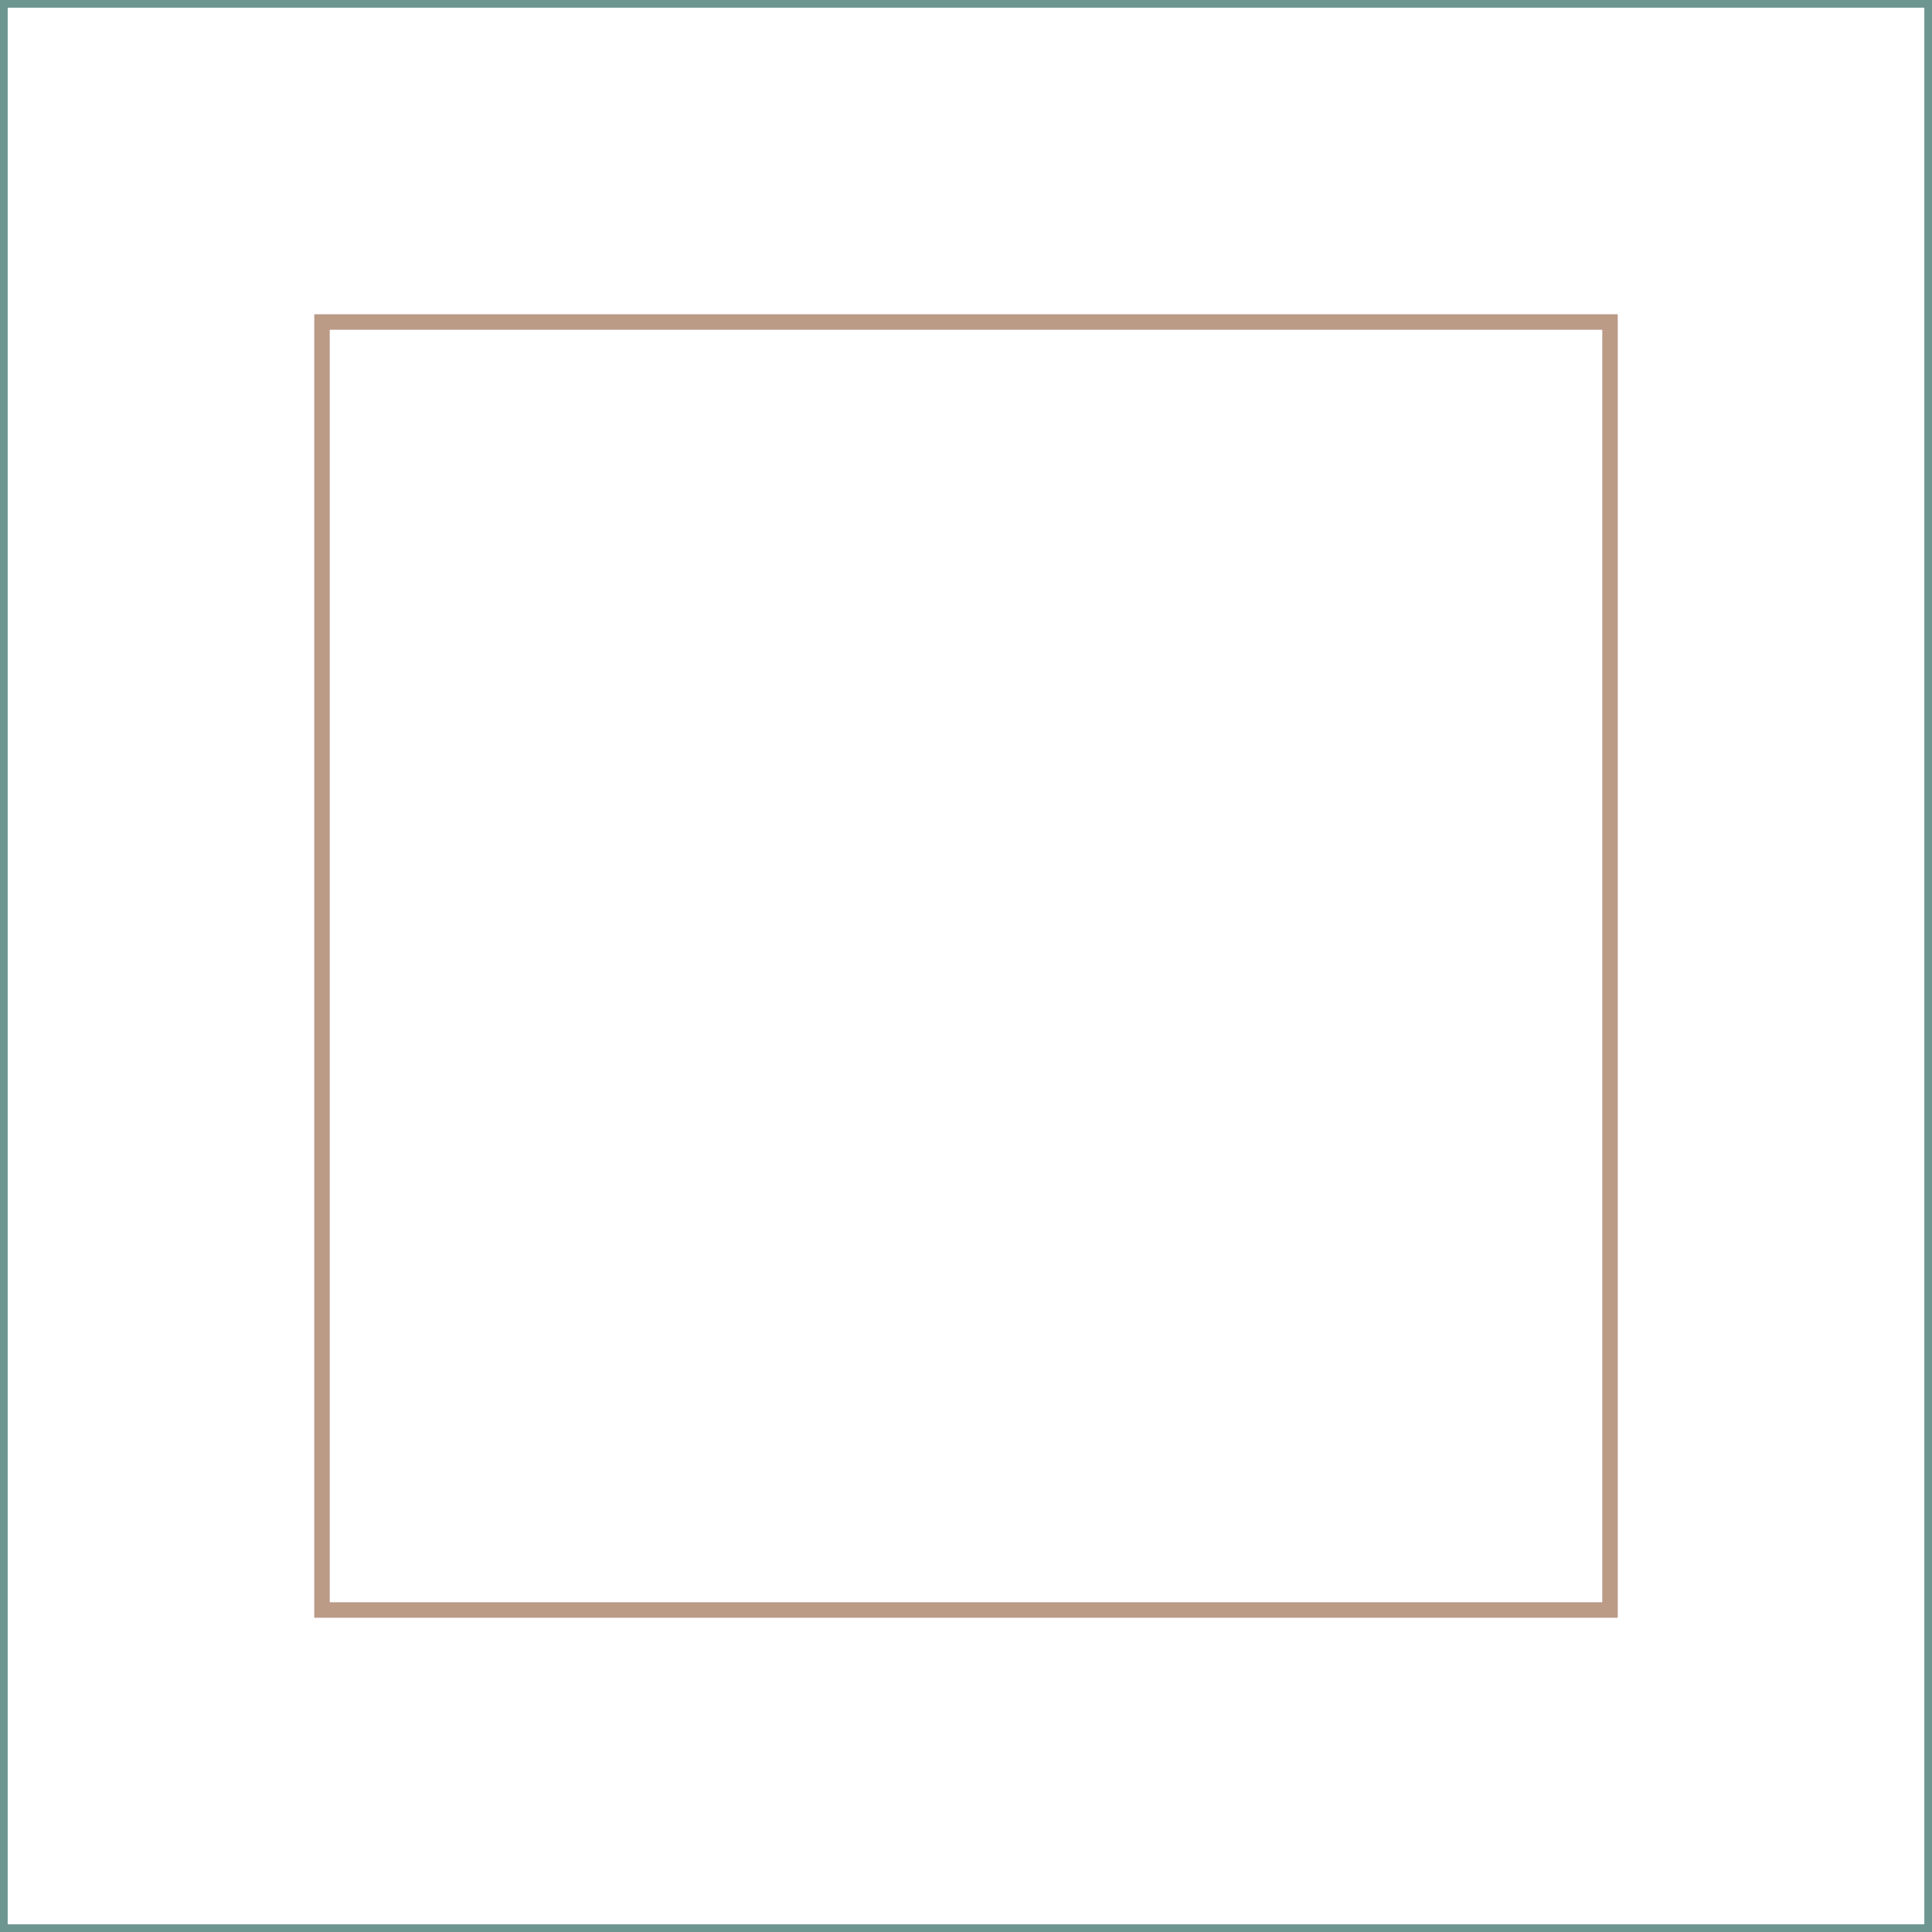
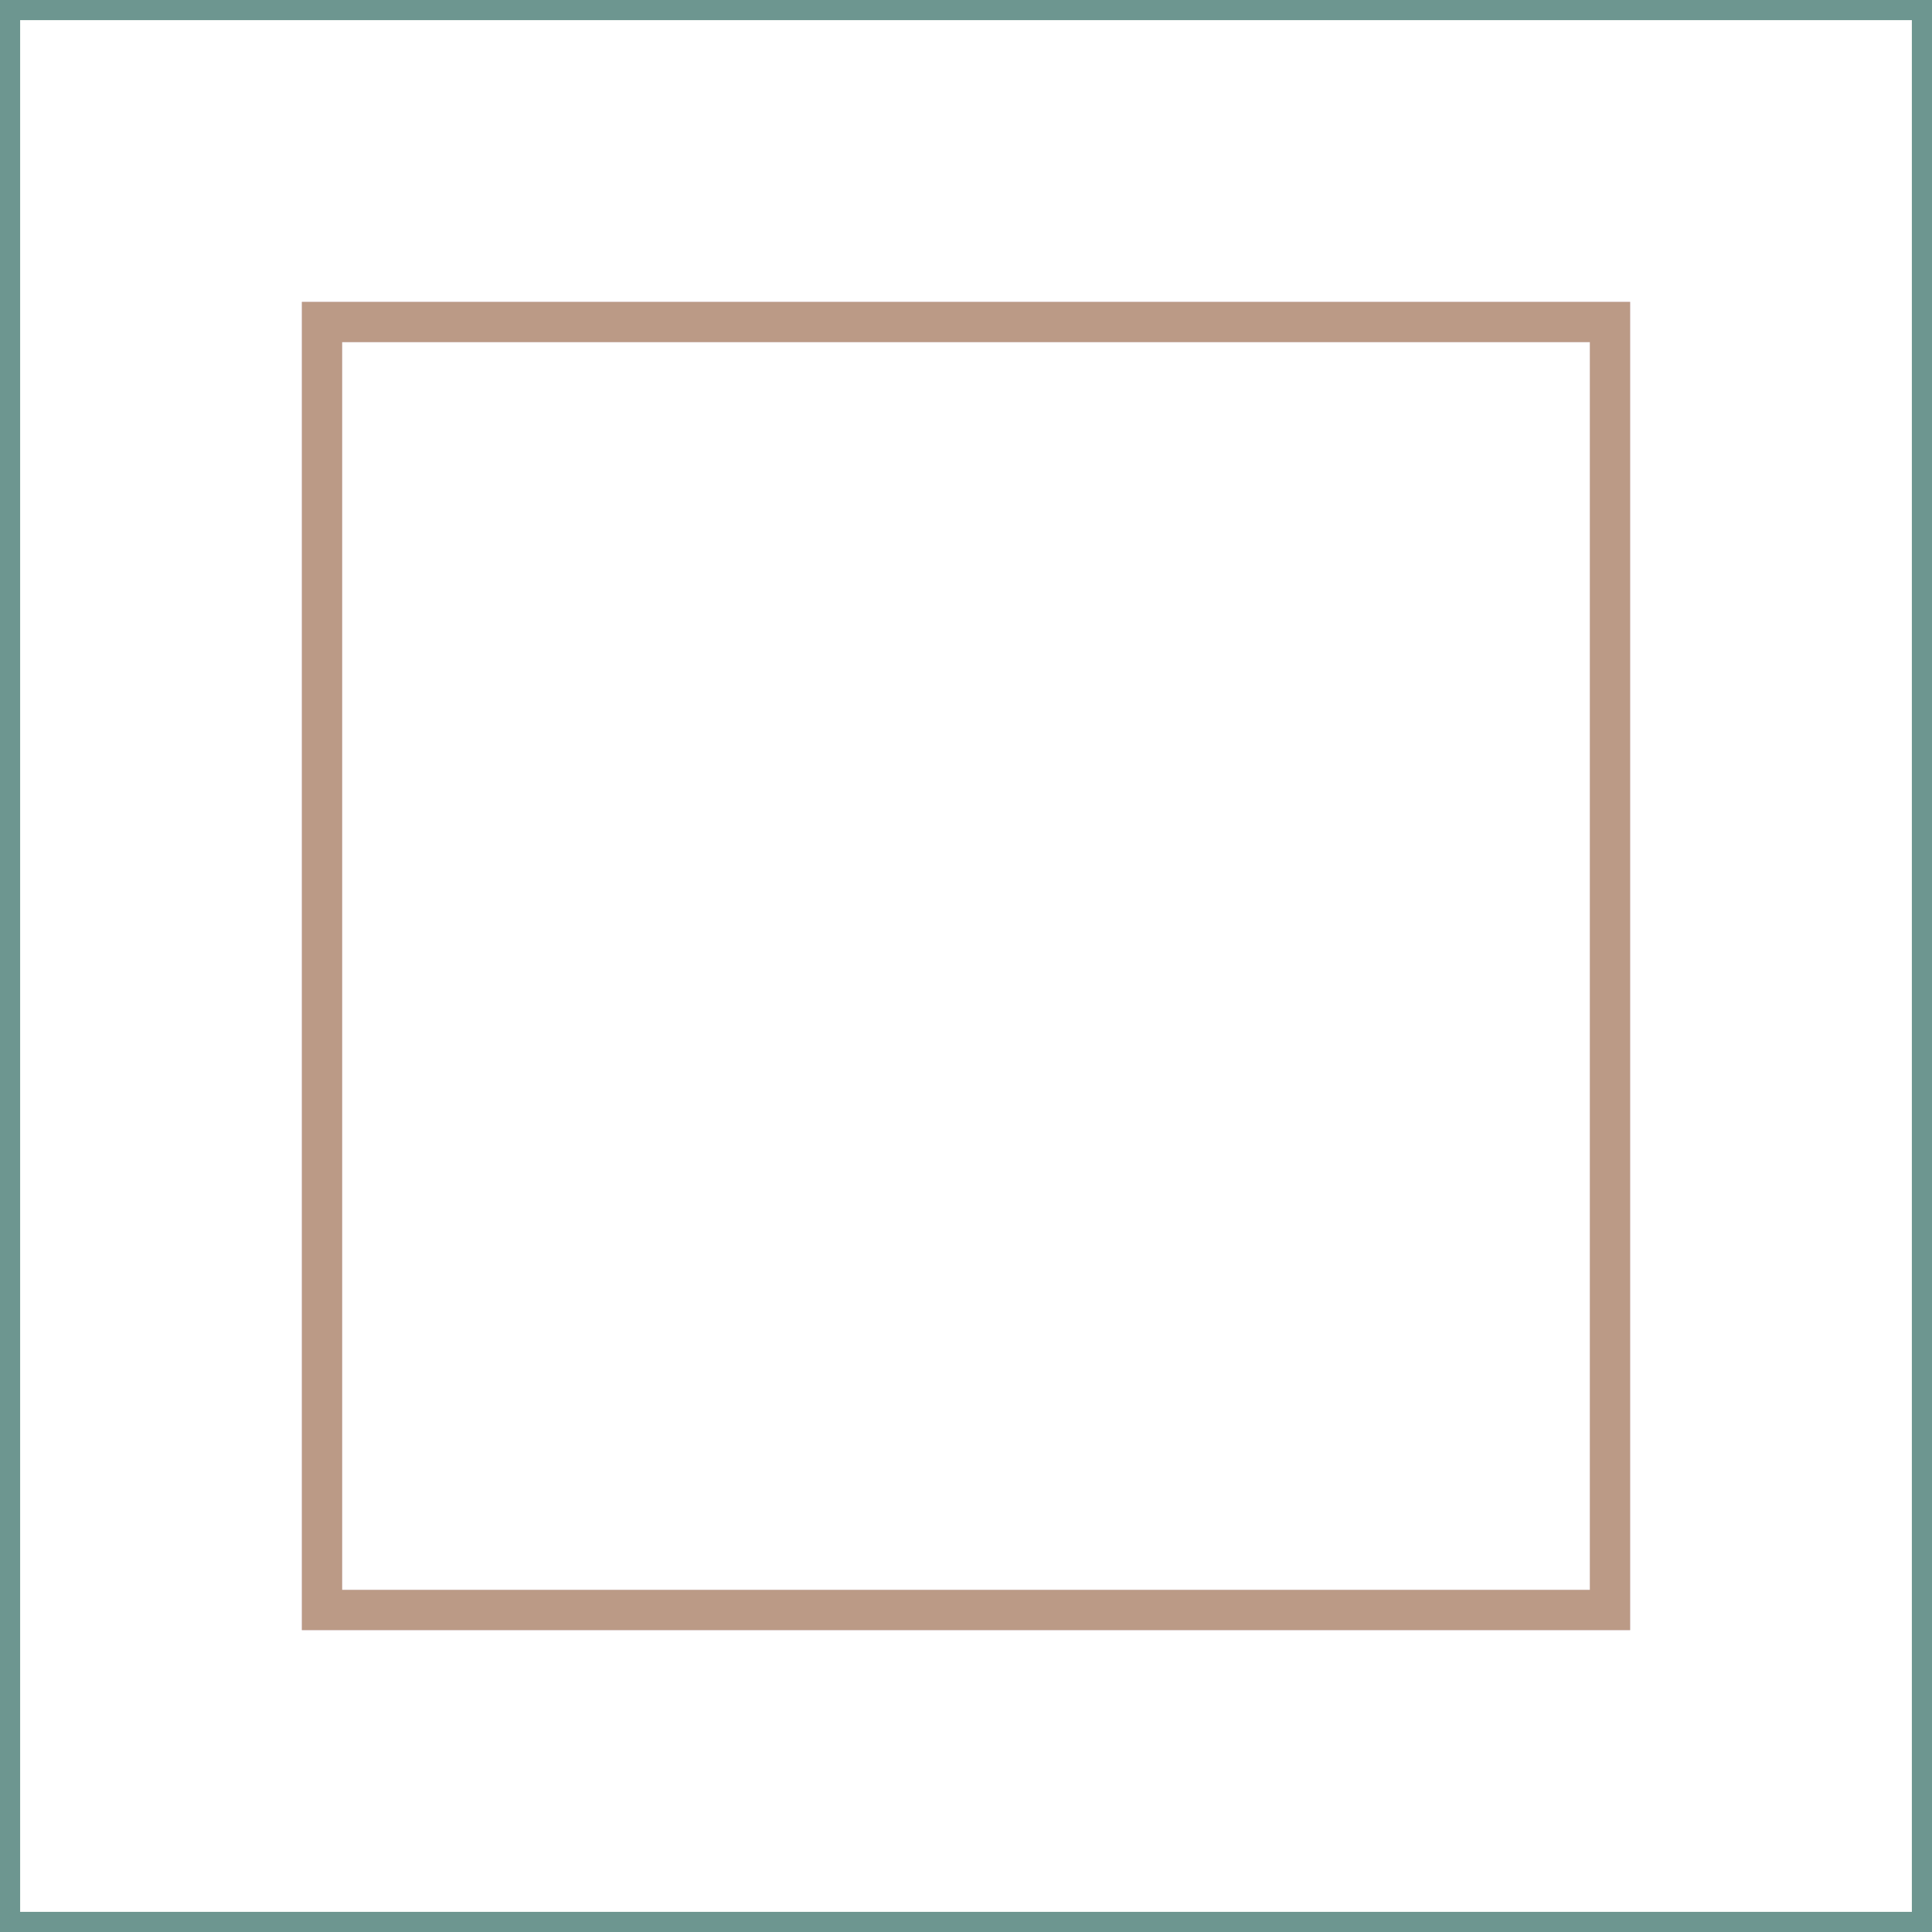
- <svg xmlns="http://www.w3.org/2000/svg" viewBox="0 0 126 126" width="126" height="126" role="img" aria-label="IconToggleButton/IconToggleButtonSample layout wireframe">
-   <rect width="126" height="126" fill="#ffffff" />
+ <svg xmlns="http://www.w3.org/2000/svg" viewBox="0 0 48 48" width="48" height="48" role="img" aria-label="IconToggleButton/IconToggleButtonSample layout wireframe">
+   <rect width="48" height="48" fill="#ffffff" />
  <g>
-     <rect x="0" y="0" width="126" height="126" fill="none" fill-opacity="0" stroke="#5B6470" stroke-width="1" stroke-opacity="0.5" />
+     <rect x="0" y="0" width="48" height="48" fill="none" fill-opacity="0" stroke="#5B6470" stroke-width="1" stroke-opacity="0.5" />
  </g>
  <g>
-     <rect x="0" y="0" width="126" height="126" fill="none" fill-opacity="0" stroke="#2E7D6B" stroke-width="1" stroke-opacity="0.5" />
+     <rect x="0" y="0" width="48" height="48" fill="none" fill-opacity="0" stroke="#2E7D6B" stroke-width="1" stroke-opacity="0.5" />
  </g>
  <g>
-     <rect x="21" y="21" width="84" height="84" fill="none" fill-opacity="0" stroke="#8E6BA8" stroke-width="1" stroke-opacity="0.5" />
+     <rect x="8" y="8" width="32" height="32" fill="none" fill-opacity="0" stroke="#8E6BA8" stroke-width="1" stroke-opacity="0.5" />
  </g>
  <g>
-     <rect x="21" y="21" width="84" height="84" fill="none" fill-opacity="0" stroke="#B0813B" stroke-width="1" stroke-opacity="0.5" />
+     <rect x="8" y="8" width="32" height="32" fill="none" fill-opacity="0" stroke="#B0813B" stroke-width="1" stroke-opacity="0.5" />
  </g>
</svg>
